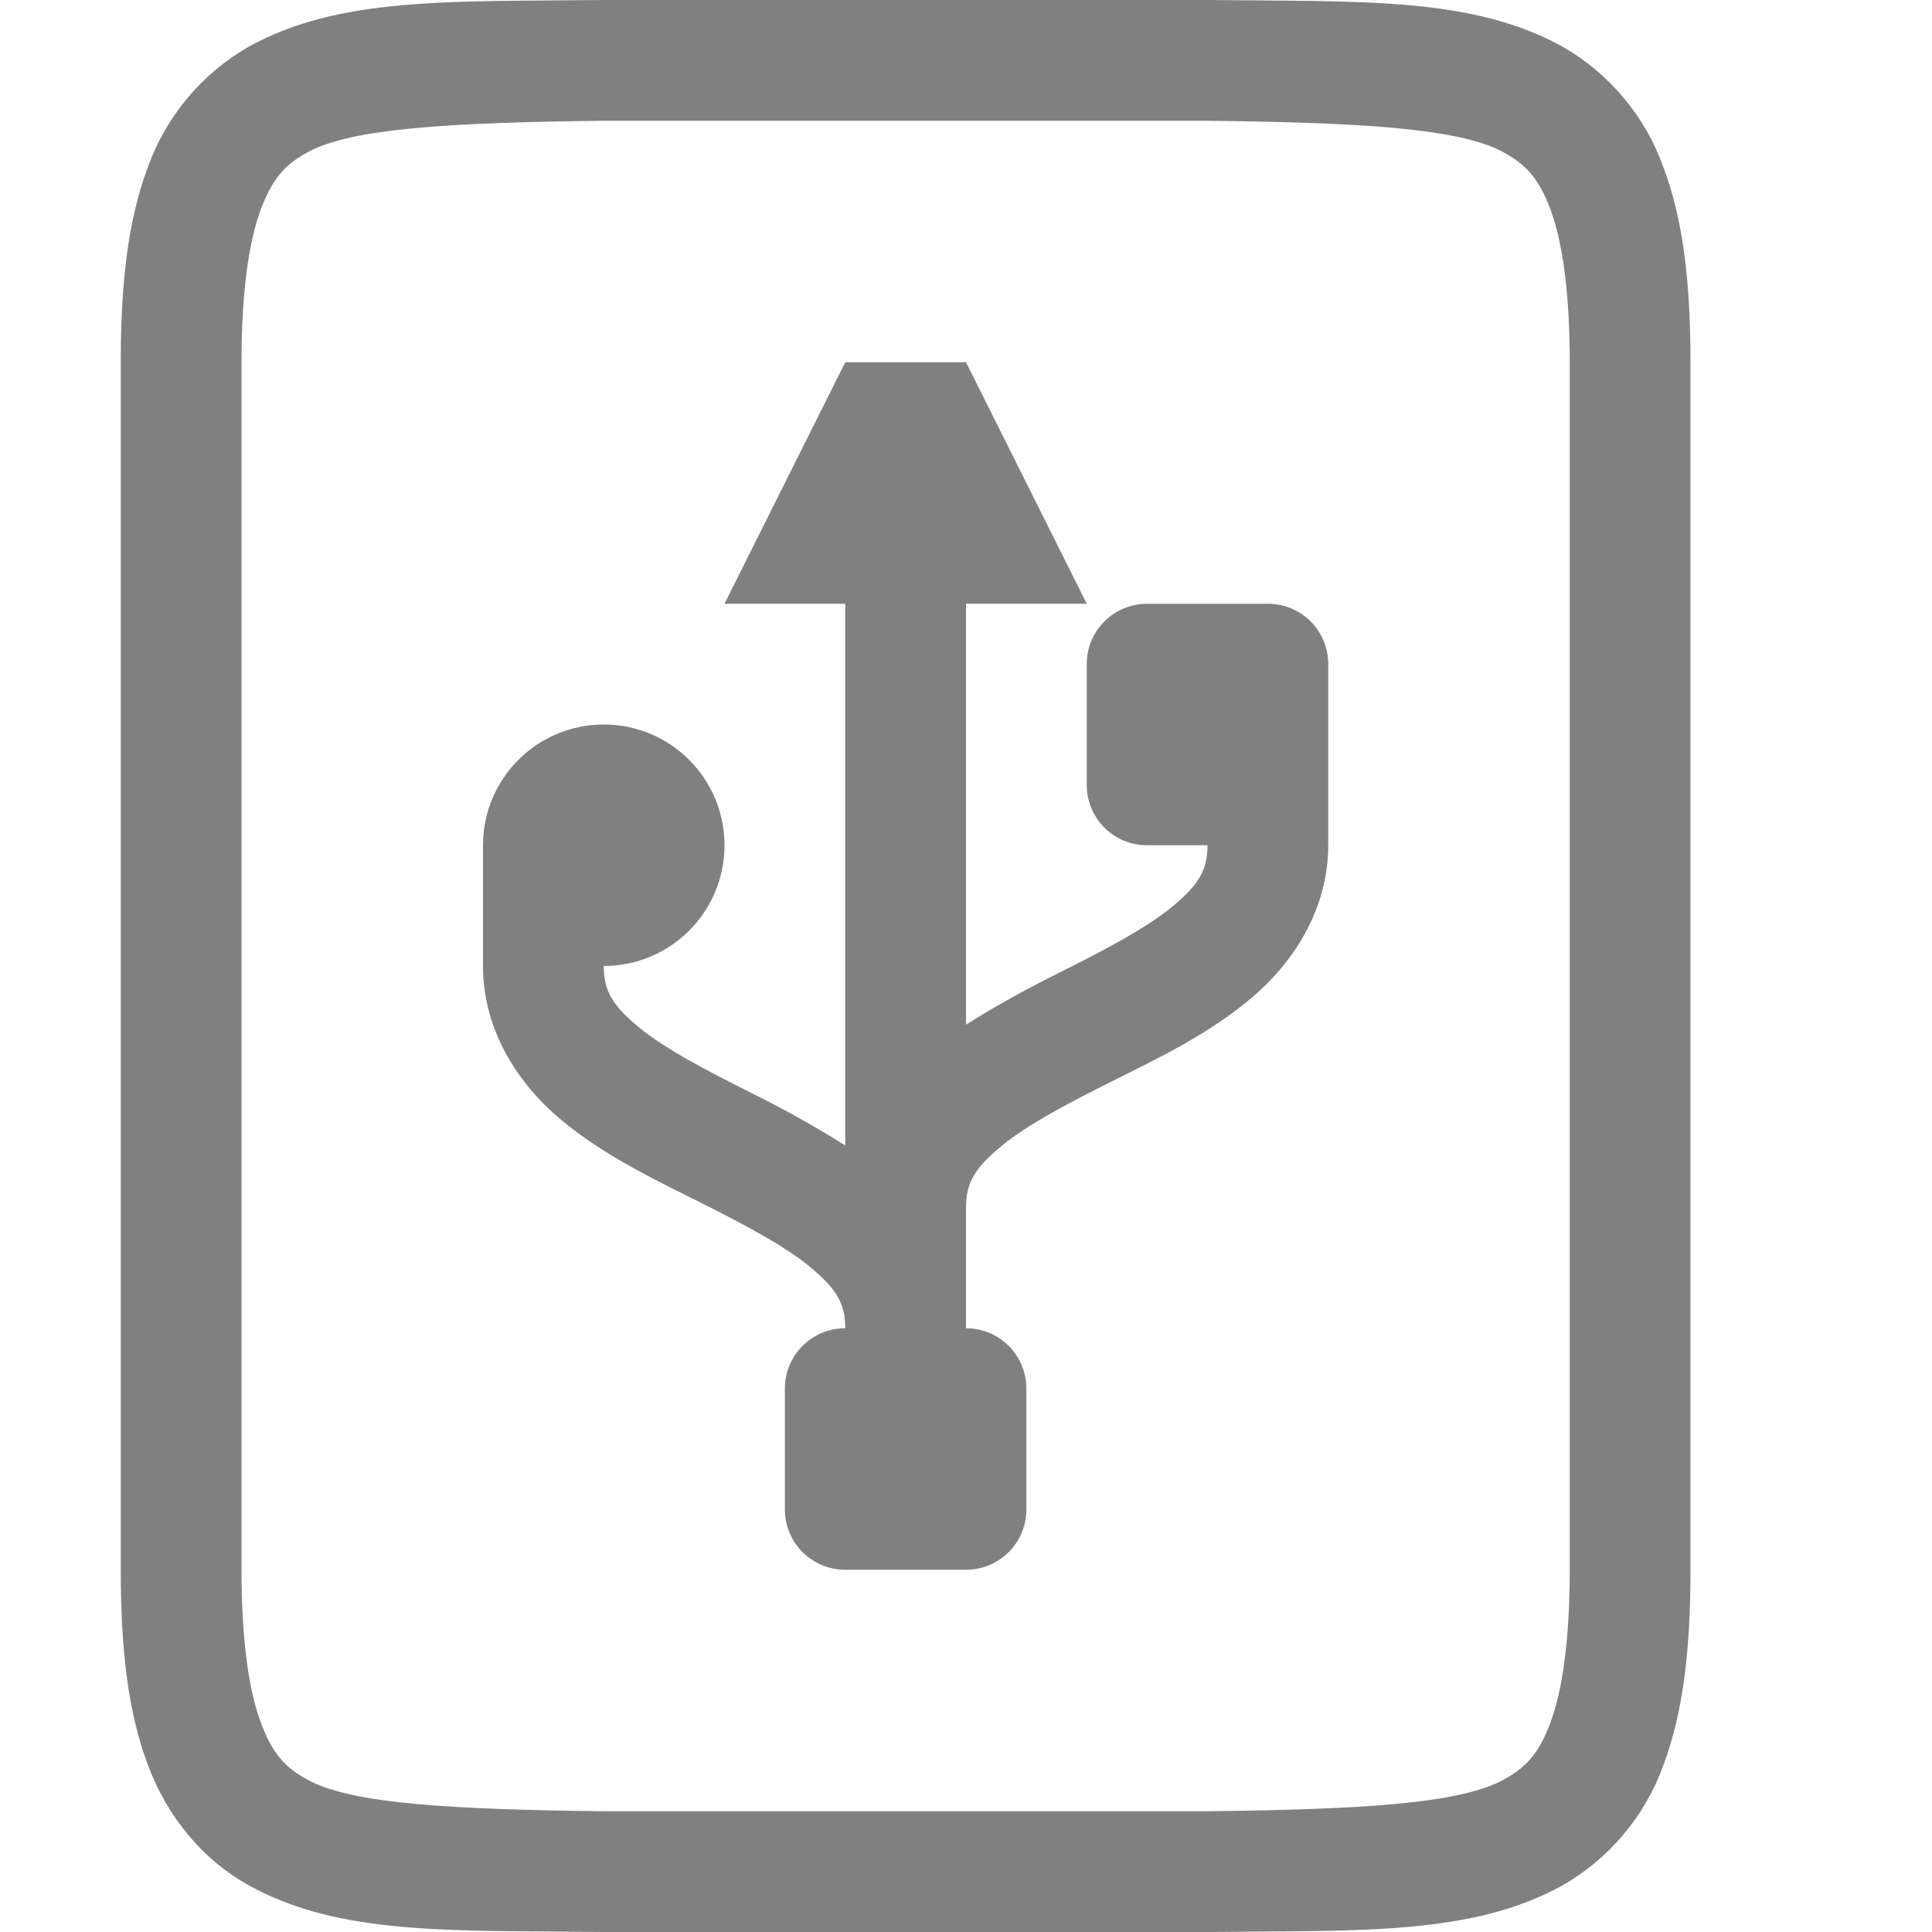
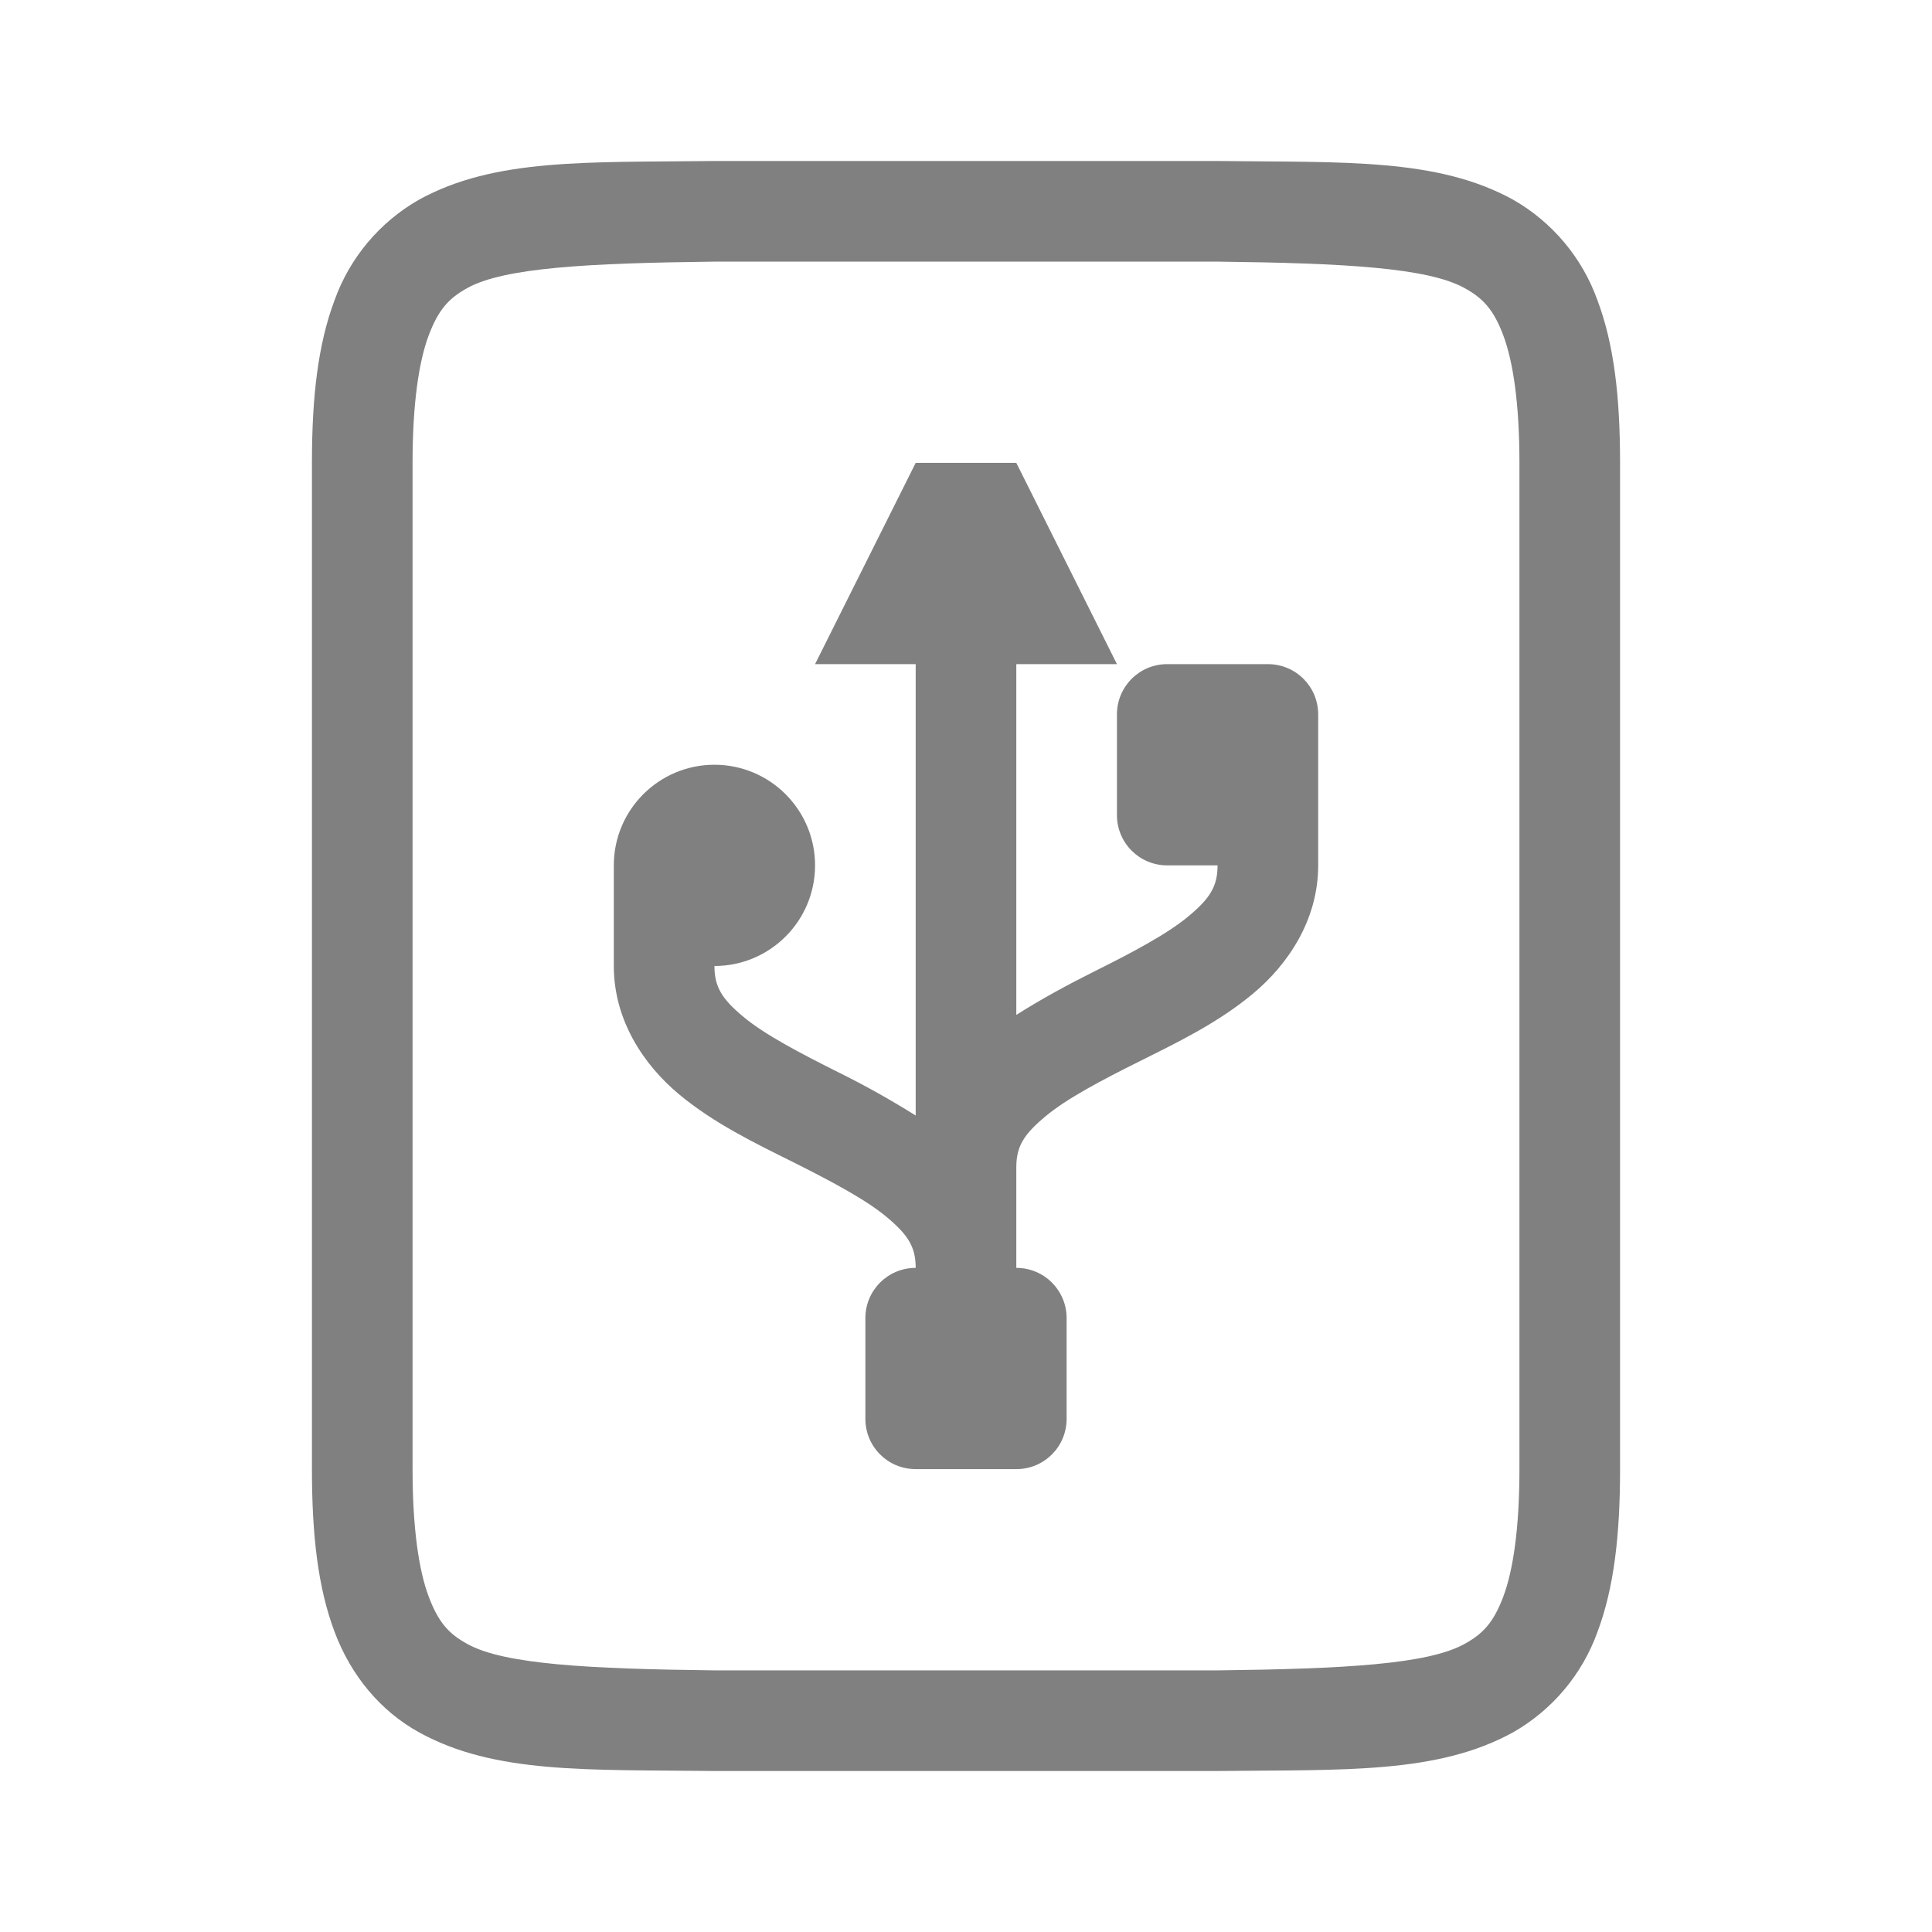
- <svg xmlns="http://www.w3.org/2000/svg" height="16" width="16">
-   <g fill="gray">
-     <path d="M4.994 0C3.736.015 2.815-.03 2.063.385a1.88 1.88 0 0 0-.838.998C1.06 1.822 1 2.343 1 3v10c0 .658.06 1.179.225 1.617.164.439.461.79.838.998.752.416 1.673.37 2.931.385H10.006c1.258-.014 2.179.03 2.932-.385a1.88 1.88 0 0 0 .838-.998c.164-.438.224-.96.224-1.617V3c0-.658-.06-1.178-.225-1.617a1.88 1.88 0 0 0-.837-.998C12.185-.03 11.264.015 10.006 0H4.998zM5 1h5c1.259.015 2.087.06 2.453.262.184.101.29.213.387.472.097.26.16.674.16 1.266v10c0 .592-.063 1.006-.16 1.266-.098.26-.203.371-.387.472-.366.202-1.194.247-2.453.262H5c-1.258-.015-2.09-.06-2.455-.262-.183-.1-.287-.212-.385-.472C2.063 14.006 2 13.592 2 13V3c0-.592.063-1.006.16-1.266.098-.26.202-.371.385-.472C2.91 1.06 3.74 1.015 5 1z" style="line-height:normal;font-variant-ligatures:normal;font-variant-position:normal;font-variant-caps:normal;font-variant-numeric:normal;font-variant-alternates:normal;font-feature-settings:normal;text-indent:0;text-align:start;text-decoration-line:none;text-decoration-style:solid;text-decoration-color:#000;text-transform:none;text-orientation:mixed;shape-padding:0;isolation:auto;mix-blend-mode:normal;marker:none" color="#000" font-weight="400" font-family="sans-serif" white-space="normal" overflow="visible" />
-     <path d="M7 3L6 5h1v4.486a8.723 8.723 0 0 0-.775-.433c-.375-.188-.722-.369-.936-.547C5.075 8.328 5 8.208 5 8a1 1 0 0 0 1-1 1 1 0 0 0-1-1 1 1 0 0 0-1 1v1c0 .542.3.985.648 1.275.349.29.754.485 1.13.672.374.188.719.369.933.547.214.179.289.298.289.506-.277 0-.5.223-.5.5v1c0 .277.223.5.5.5h1c.277 0 .5-.223.5-.5v-1c0-.277-.223-.5-.5-.5v-1c0-.208.075-.327.29-.506.213-.178.56-.36.935-.547.375-.187.778-.381 1.127-.672C10.7 7.985 11 7.542 11 7V5.5c0-.277-.223-.5-.5-.5h-1c-.277 0-.5.223-.5.5v1c0 .277.223.5.5.5h.5c0 .208-.075.328-.289.506-.214.178-.559.36-.934.547-.256.128-.52.27-.777.433V5h1L8 3z" />
+ <svg xmlns="http://www.w3.org/2000/svg" height="24" width="24" version="1.1" id="svg8">
+   <defs id="defs12" />
+   <g fill="#808080" id="g6" transform="matrix(1.25,0,0,1.25,2.625,2)" style="stroke-width:0.8">
+     <path d="m 4.994,0 c -1.258,0.015 -2.179,-0.03 -2.931,0.385 a 1.88,1.88 0 0 0 -0.838,0.998 c -0.165,0.439 -0.225,0.96 -0.225,1.617 v 10 c 0,0.658 0.06,1.179 0.225,1.617 0.164,0.439 0.461,0.79 0.838,0.998 0.752,0.416 1.673,0.37 2.931,0.385 h 5.012 c 1.258,-0.014 2.179,0.03 2.932,-0.385 a 1.88,1.88 0 0 0 0.838,-0.998 c 0.164,-0.438 0.224,-0.96 0.224,-1.617 v -10 c 0,-0.658 -0.06,-1.178 -0.225,-1.617 a 1.88,1.88 0 0 0 -0.837,-0.998 c -0.753,-0.415 -1.674,-0.37 -2.932,-0.385 h -5.008 z m 0.006,1 h 5 c 1.259,0.015 2.087,0.06 2.453,0.262 0.184,0.101 0.29,0.213 0.387,0.472 0.097,0.26 0.16,0.674 0.16,1.266 v 10 c 0,0.592 -0.063,1.006 -0.16,1.266 -0.098,0.26 -0.203,0.371 -0.387,0.472 -0.366,0.202 -1.194,0.247 -2.453,0.262 h -5 c -1.258,-0.015 -2.09,-0.06 -2.455,-0.262 -0.183,-0.1 -0.287,-0.212 -0.385,-0.472 -0.097,-0.26 -0.16,-0.674 -0.16,-1.266 v -10 c 0,-0.592 0.063,-1.006 0.16,-1.266 0.098,-0.26 0.202,-0.371 0.385,-0.472 0.365,-0.202 1.195,-0.247 2.455,-0.262 z" style="line-height:normal;font-variant-ligatures:normal;font-variant-position:normal;font-variant-caps:normal;font-variant-numeric:normal;font-variant-alternates:normal;font-feature-settings:normal;text-indent:0;text-align:start;text-decoration-line:none;text-decoration-style:solid;text-decoration-color:#000000;text-transform:none;text-orientation:mixed;shape-padding:0;isolation:auto;mix-blend-mode:normal;stroke-width:0.64;marker:none" color="#000000" font-weight="400" font-family="sans-serif" white-space="normal" overflow="visible" id="path2" />
+     <path d="m 7,3 -1,2 h 1 v 4.486 a 8.723,8.723 0 0 0 -0.775,-0.433 c -0.375,-0.188 -0.722,-0.369 -0.936,-0.547 -0.214,-0.178 -0.289,-0.298 -0.289,-0.506 a 1,1 0 0 0 1,-1 1,1 0 0 0 -1,-1 1,1 0 0 0 -1,1 v 1 c 0,0.542 0.3,0.985 0.648,1.275 0.349,0.29 0.754,0.485 1.13,0.672 0.374,0.188 0.719,0.369 0.933,0.547 0.214,0.179 0.289,0.298 0.289,0.506 -0.277,0 -0.5,0.223 -0.5,0.5 v 1 c 0,0.277 0.223,0.5 0.5,0.5 h 1 c 0.277,0 0.5,-0.223 0.5,-0.5 v -1 c 0,-0.277 -0.223,-0.5 -0.5,-0.5 v -1 c 0,-0.208 0.075,-0.327 0.29,-0.506 0.213,-0.178 0.56,-0.36 0.935,-0.547 0.375,-0.187 0.778,-0.381 1.127,-0.672 0.348,-0.29 0.648,-0.733 0.648,-1.275 v -1.5 c 0,-0.277 -0.223,-0.5 -0.5,-0.5 h -1 c -0.277,0 -0.5,0.223 -0.5,0.5 v 1 c 0,0.277 0.223,0.5 0.5,0.5 h 0.5 c 0,0.208 -0.075,0.328 -0.289,0.506 -0.214,0.178 -0.559,0.36 -0.934,0.547 -0.256,0.128 -0.52,0.27 -0.777,0.433 v -3.486 h 1 l -1,-2 z" id="path4" style="stroke-width:0.8" />
  </g>
</svg>
